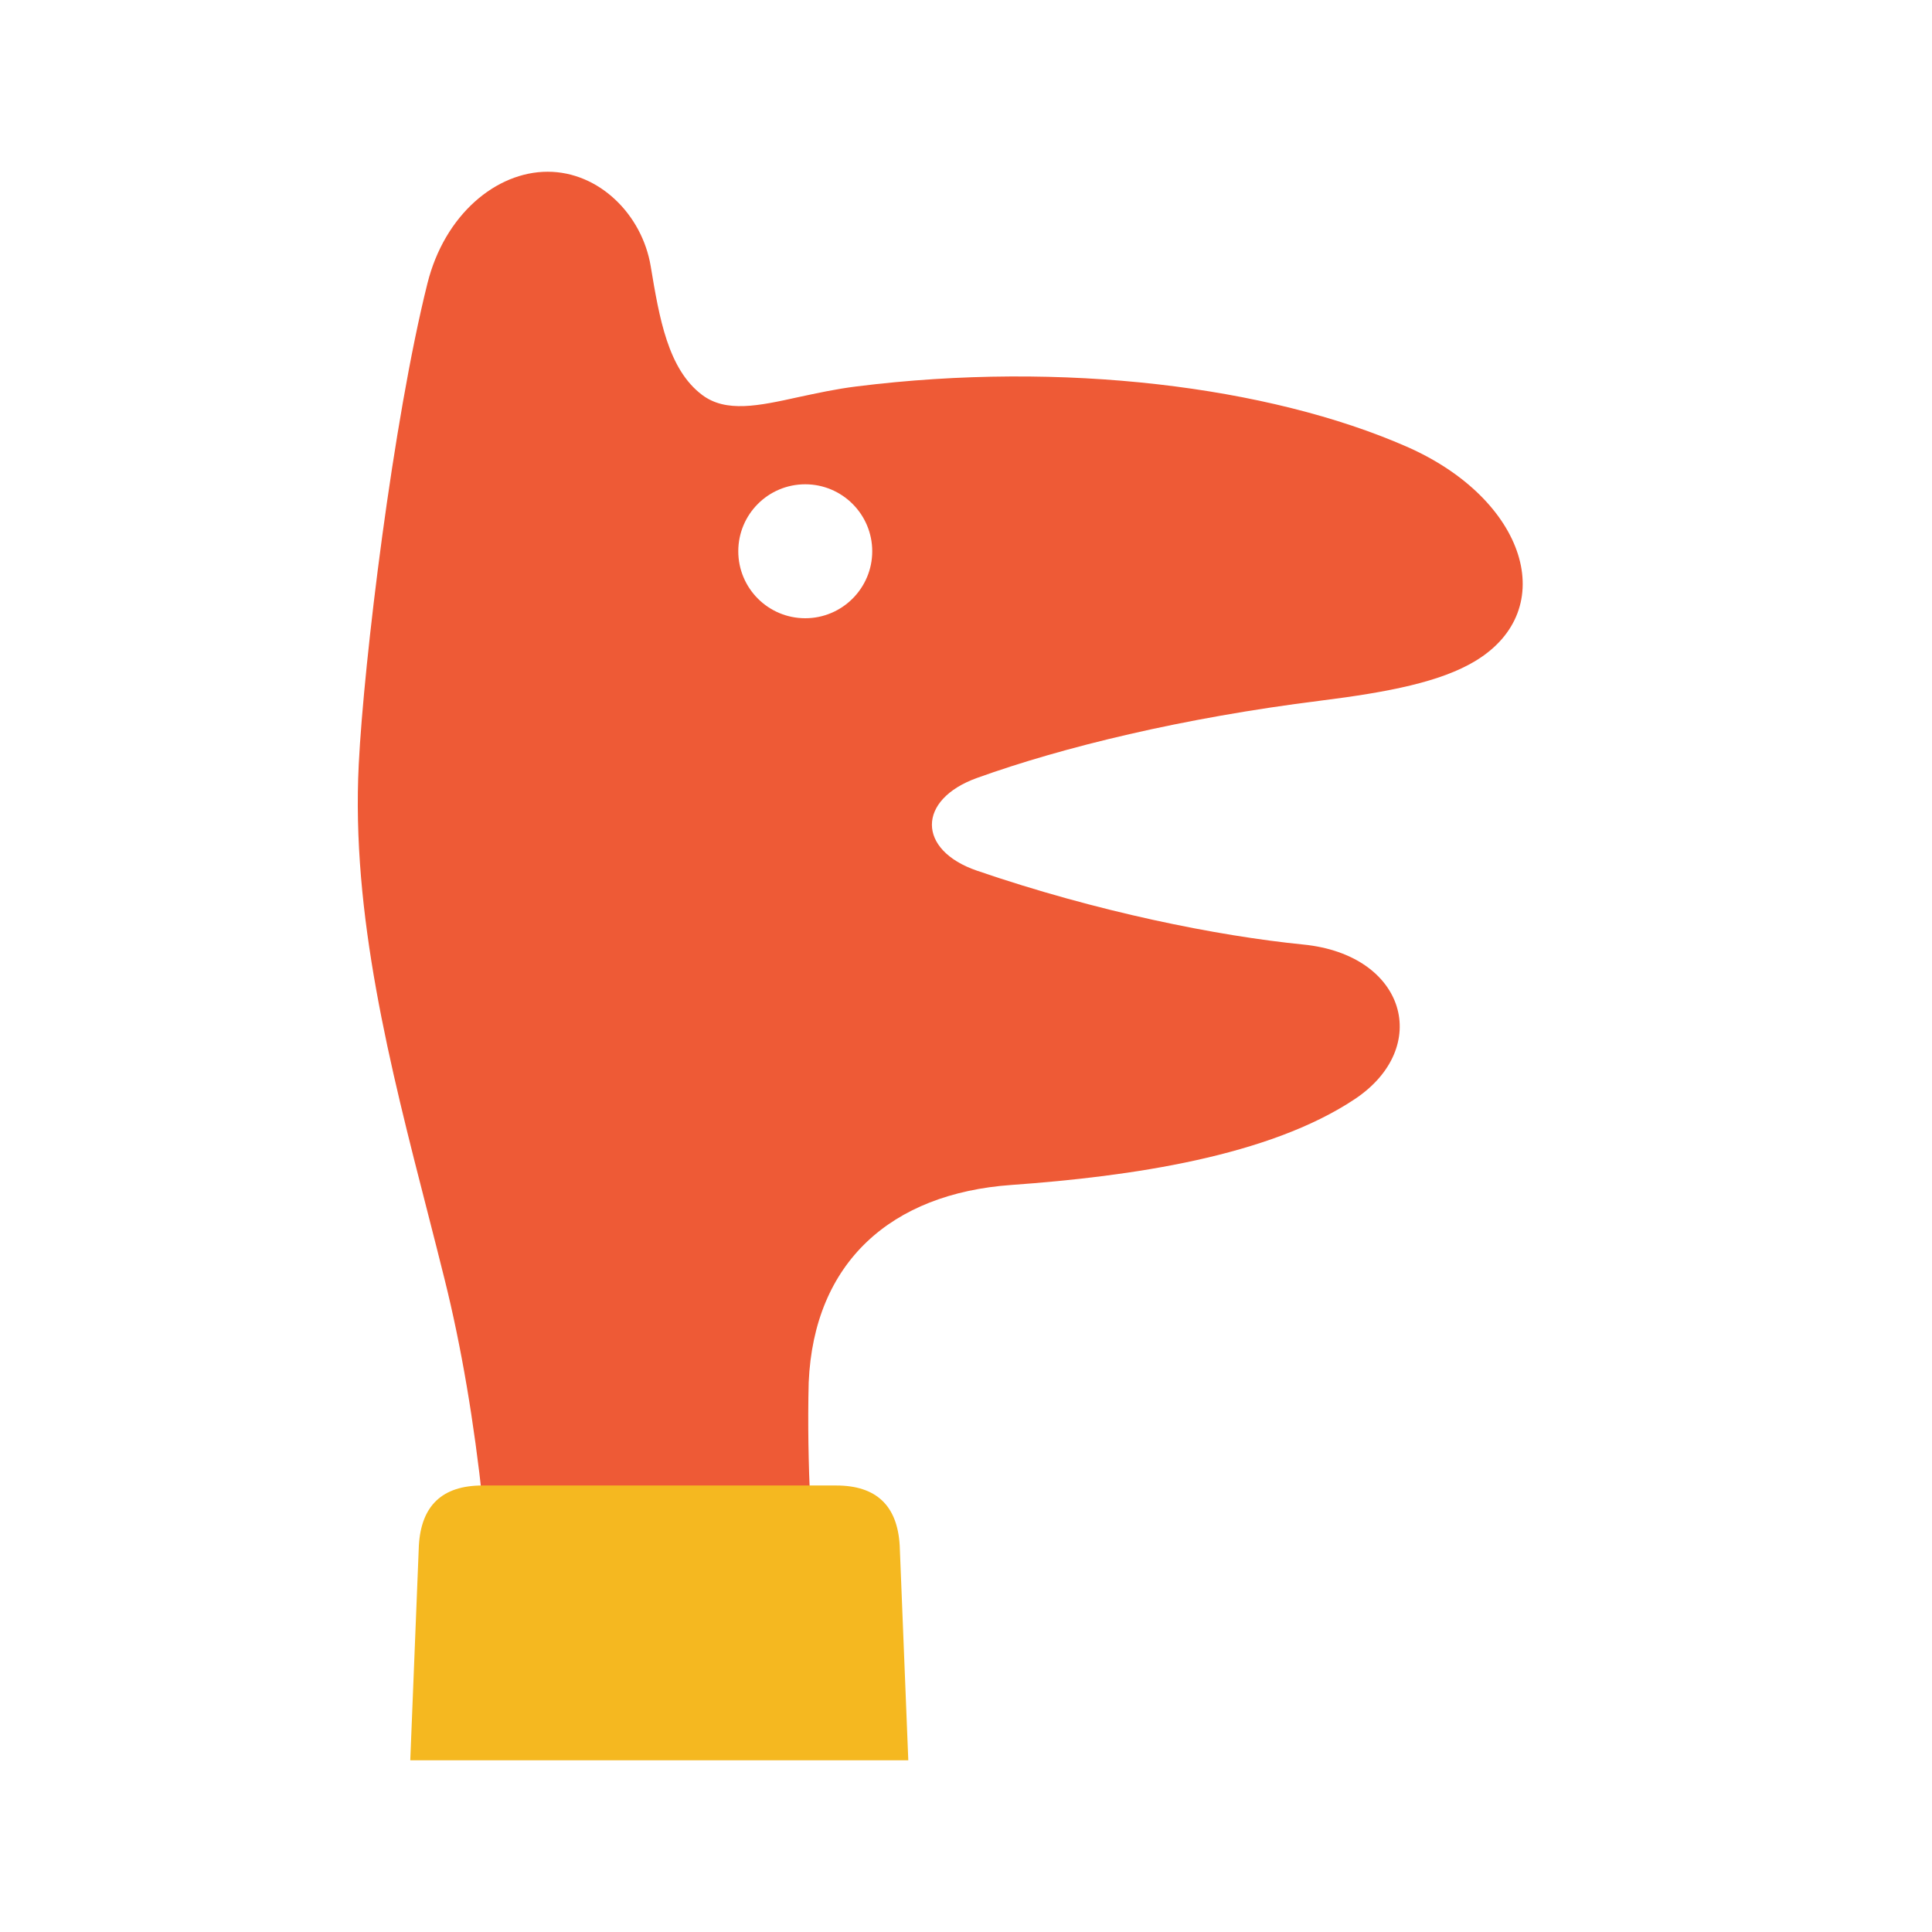
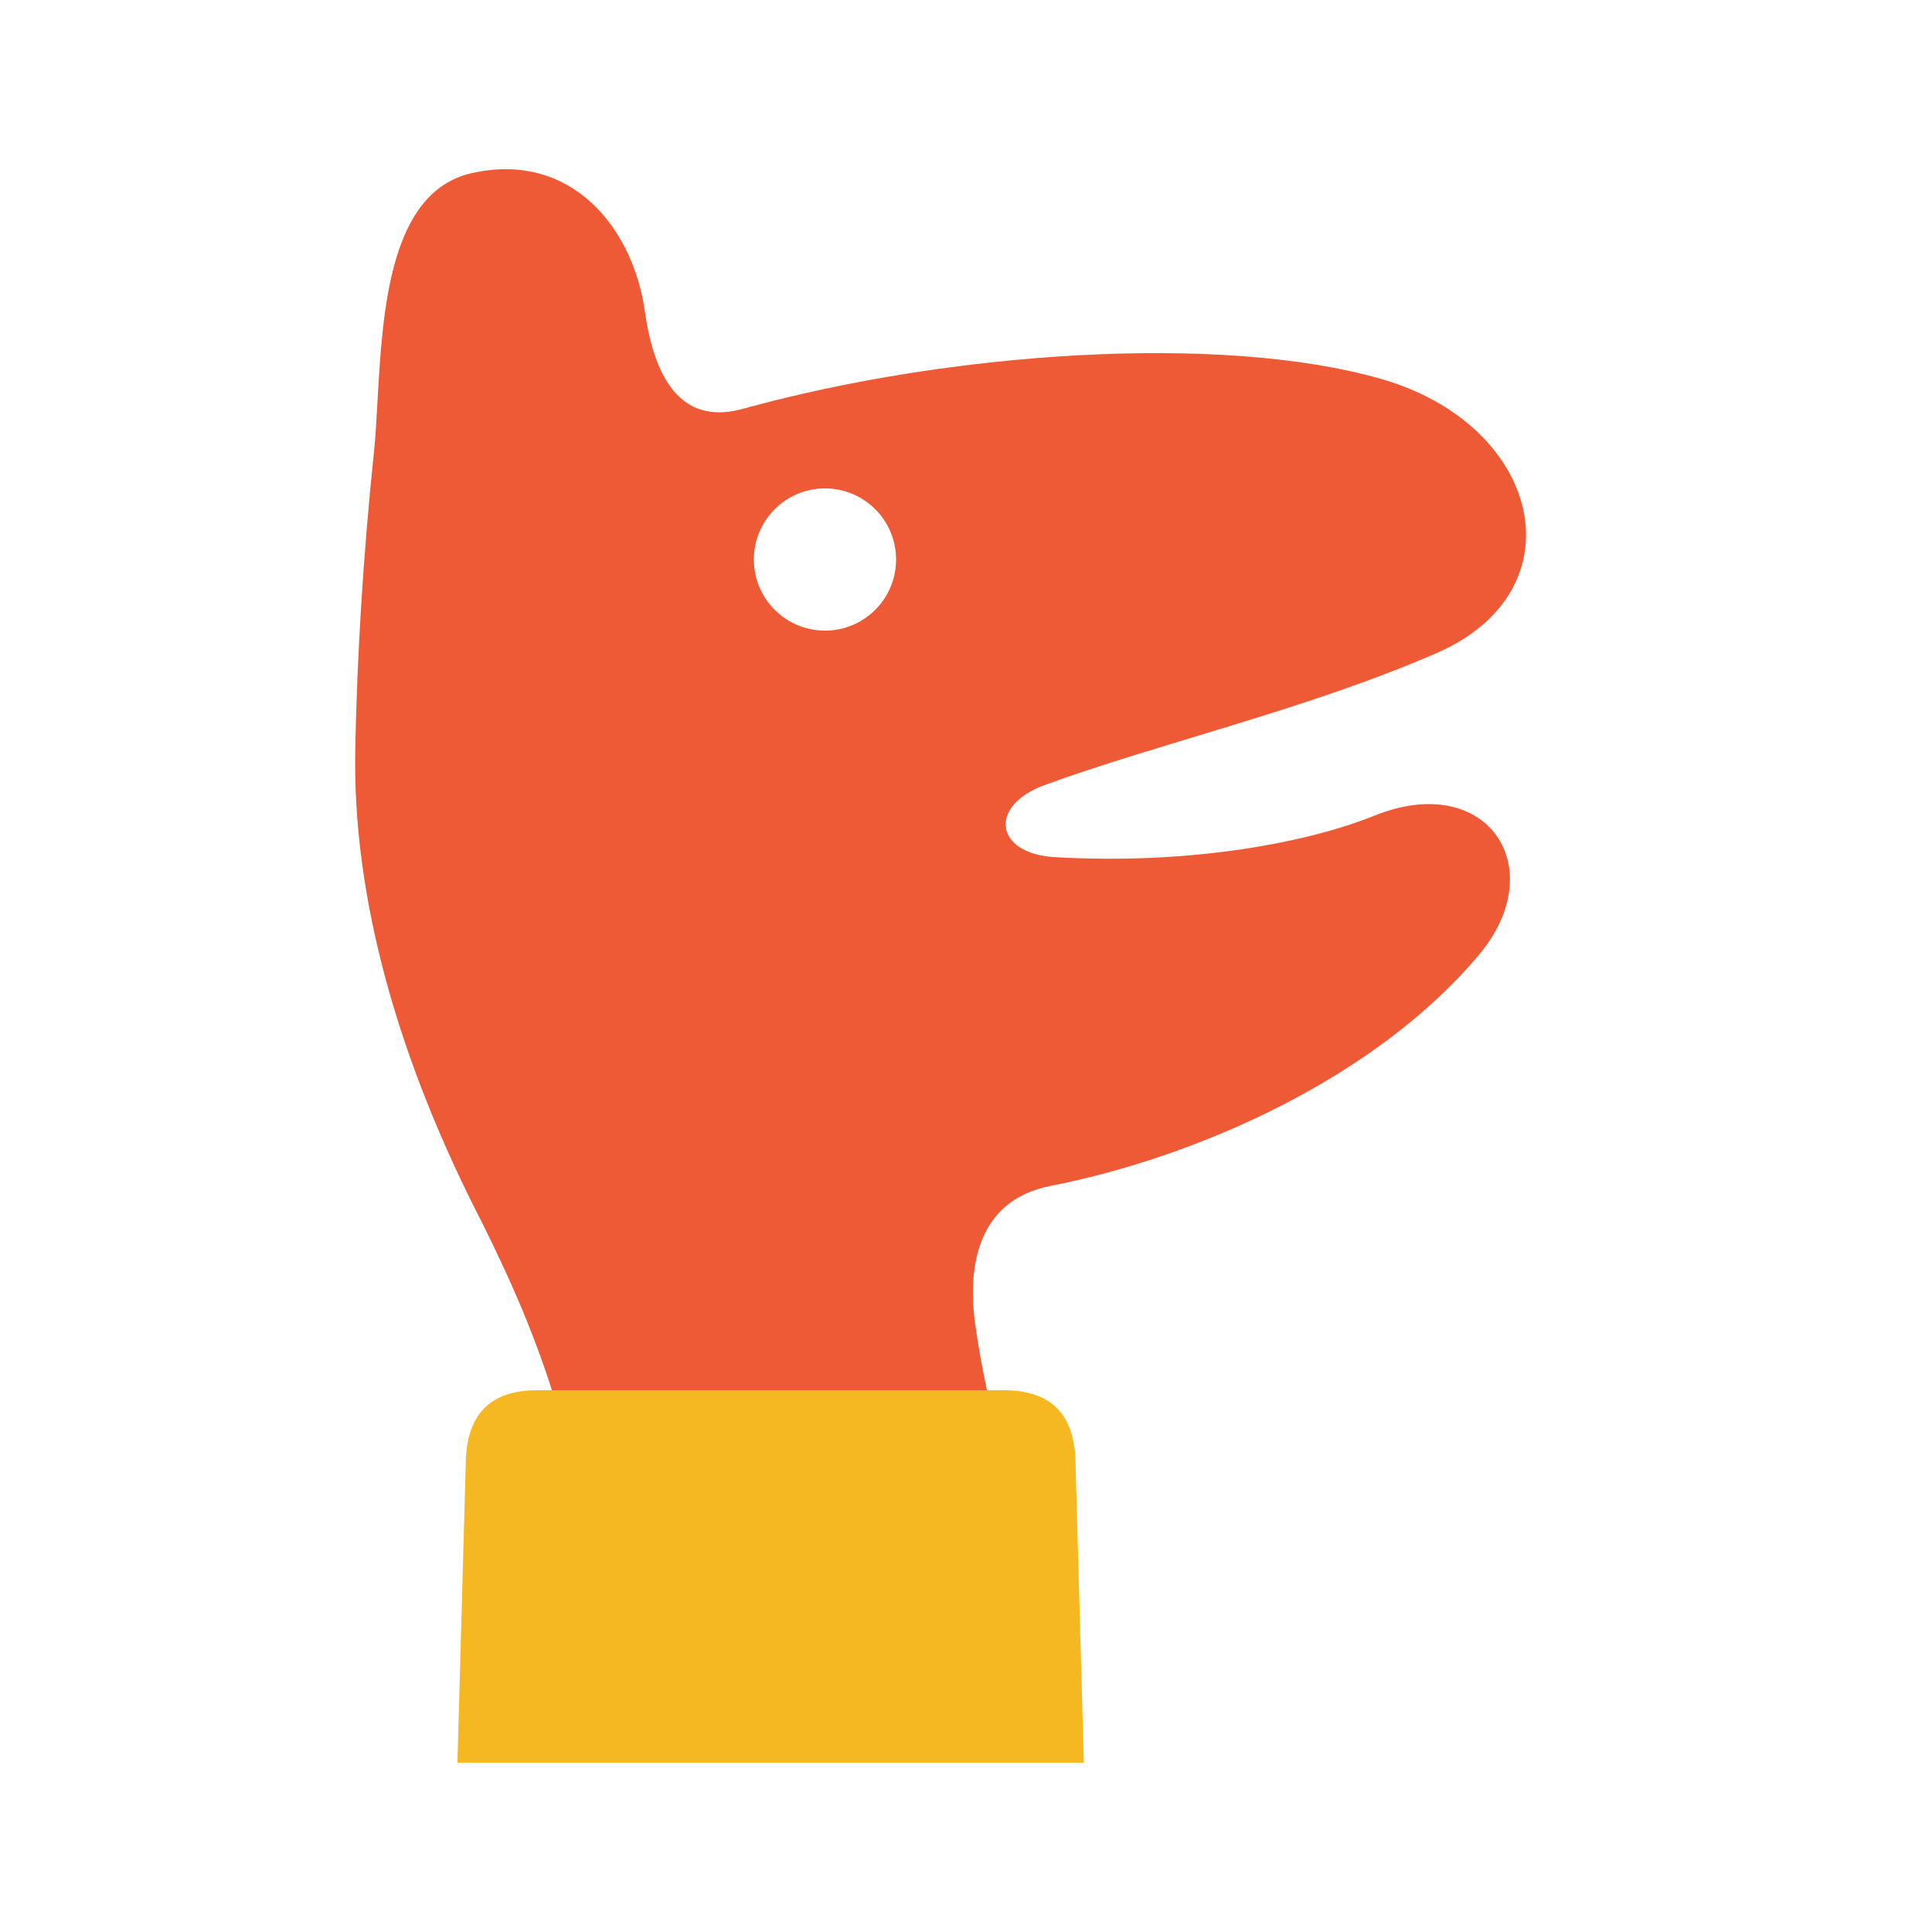
- <svg xmlns="http://www.w3.org/2000/svg" viewBox="0 0 112.5 112.5" width="112.5" height="112.5" role="img" aria-label="Play Before Pixels mark">
-   <path fill="#EE5A36" d="M28.11 87.5C27.61 82.84 26.87 78.43 25.89 74.5C25.58 73.25 25.26 72 24.94 70.75C22.69 62 20.45 53.25 20.89 44.5C21.19 38.5 22.89 24.5 24.89 16.5C25.89 12.5 28.89 10 31.89 10C34.89 10 37.39 12.5 37.89 15.5C38.39 18.5 38.89 21.5 40.89 23C42.28 24.04 44.16 23.64 46.51 23.12C47.55 22.9 48.67 22.65 49.89 22.5C61.89 21 73.89 22.5 81.89 26C88.89 29.06 90.89 35.5 85.89 38.5C83.89 39.7 80.89 40.3 76.89 40.8C68.89 41.8 61.89 43.5 56.89 45.3C53.39 46.56 53.39 49.5 56.89 50.7C63.89 53.1 70.89 54.5 75.89 55C81.89 55.6 83.39 61 78.89 64C73.89 67.33 65.89 68.5 58.89 69C51.89 69.5 47.39 73.5 47.09 80.5C47.03 82.92 47.08 85.24 47.18 87.5L28.11 87.5ZM50.79 32.1C50.79 29.95 49.04 28.2 46.89 28.2C44.73 28.2 42.99 29.95 42.99 32.1C42.99 34.25 44.73 36 46.89 36C49.04 36 50.79 34.25 50.79 32.1Z" />
-   <path fill="#F5B820" d="M23.89 102.5L24.39 90Q24.59 86.5 28.09 86.5L48.69 86.5Q52.19 86.5 52.39 90L52.89 102.5L23.89 102.5Z" />
+ <svg xmlns="http://www.w3.org/2000/svg" viewBox="0 0 114.12 114.12" width="114.12" height="114.12" role="img" aria-label="Play Before Pixels mark">
+   <path fill="#EE5A36" d="M32.91 83.12C31.73 79.15 30.2 75.69 28.49 72.25C23.63 62.83 20.76 53.14 20.99 44.02C21.09 38.96 21.44 32.85 22.09 26.7C22.18 25.81 22.24 24.78 22.3 23.67C22.6 18.37 23 11.34 27.85 10.23C33.73 8.9 37.39 13.44 38.09 18.39C38.72 22.85 40.55 25.11 43.95 24.13C56.1 20.78 72.1 19.67 81.57 22.38C91.04 25.09 93.42 34.85 84.85 38.58C77.24 41.89 68.44 43.91 61.71 46.37C58.35 47.6 58.75 50.43 62.31 50.63C70.46 51.1 77.33 49.73 81.16 48.19C87.84 45.48 91.68 51.25 87.36 56.4C81.3 63.62 70.86 68.32 62.01 70.06C58.08 70.84 57.05 74.29 57.61 78.26C57.86 80.06 58.19 81.64 58.51 83.12L32.91 83.12ZM52.93 33.05C52.93 30.73 51.05 28.85 48.73 28.85C46.41 28.85 44.53 30.73 44.53 33.05C44.53 35.37 46.41 37.25 48.73 37.25C51.05 37.25 52.93 35.37 52.93 33.05Z" />
+   <path fill="#F5B820" d="M27.02 104.12L27.52 86.12Q27.72 82.12 31.72 82.12L59.32 82.12Q63.32 82.12 63.52 86.12L64.02 104.12L27.02 104.12Z" />
</svg>
